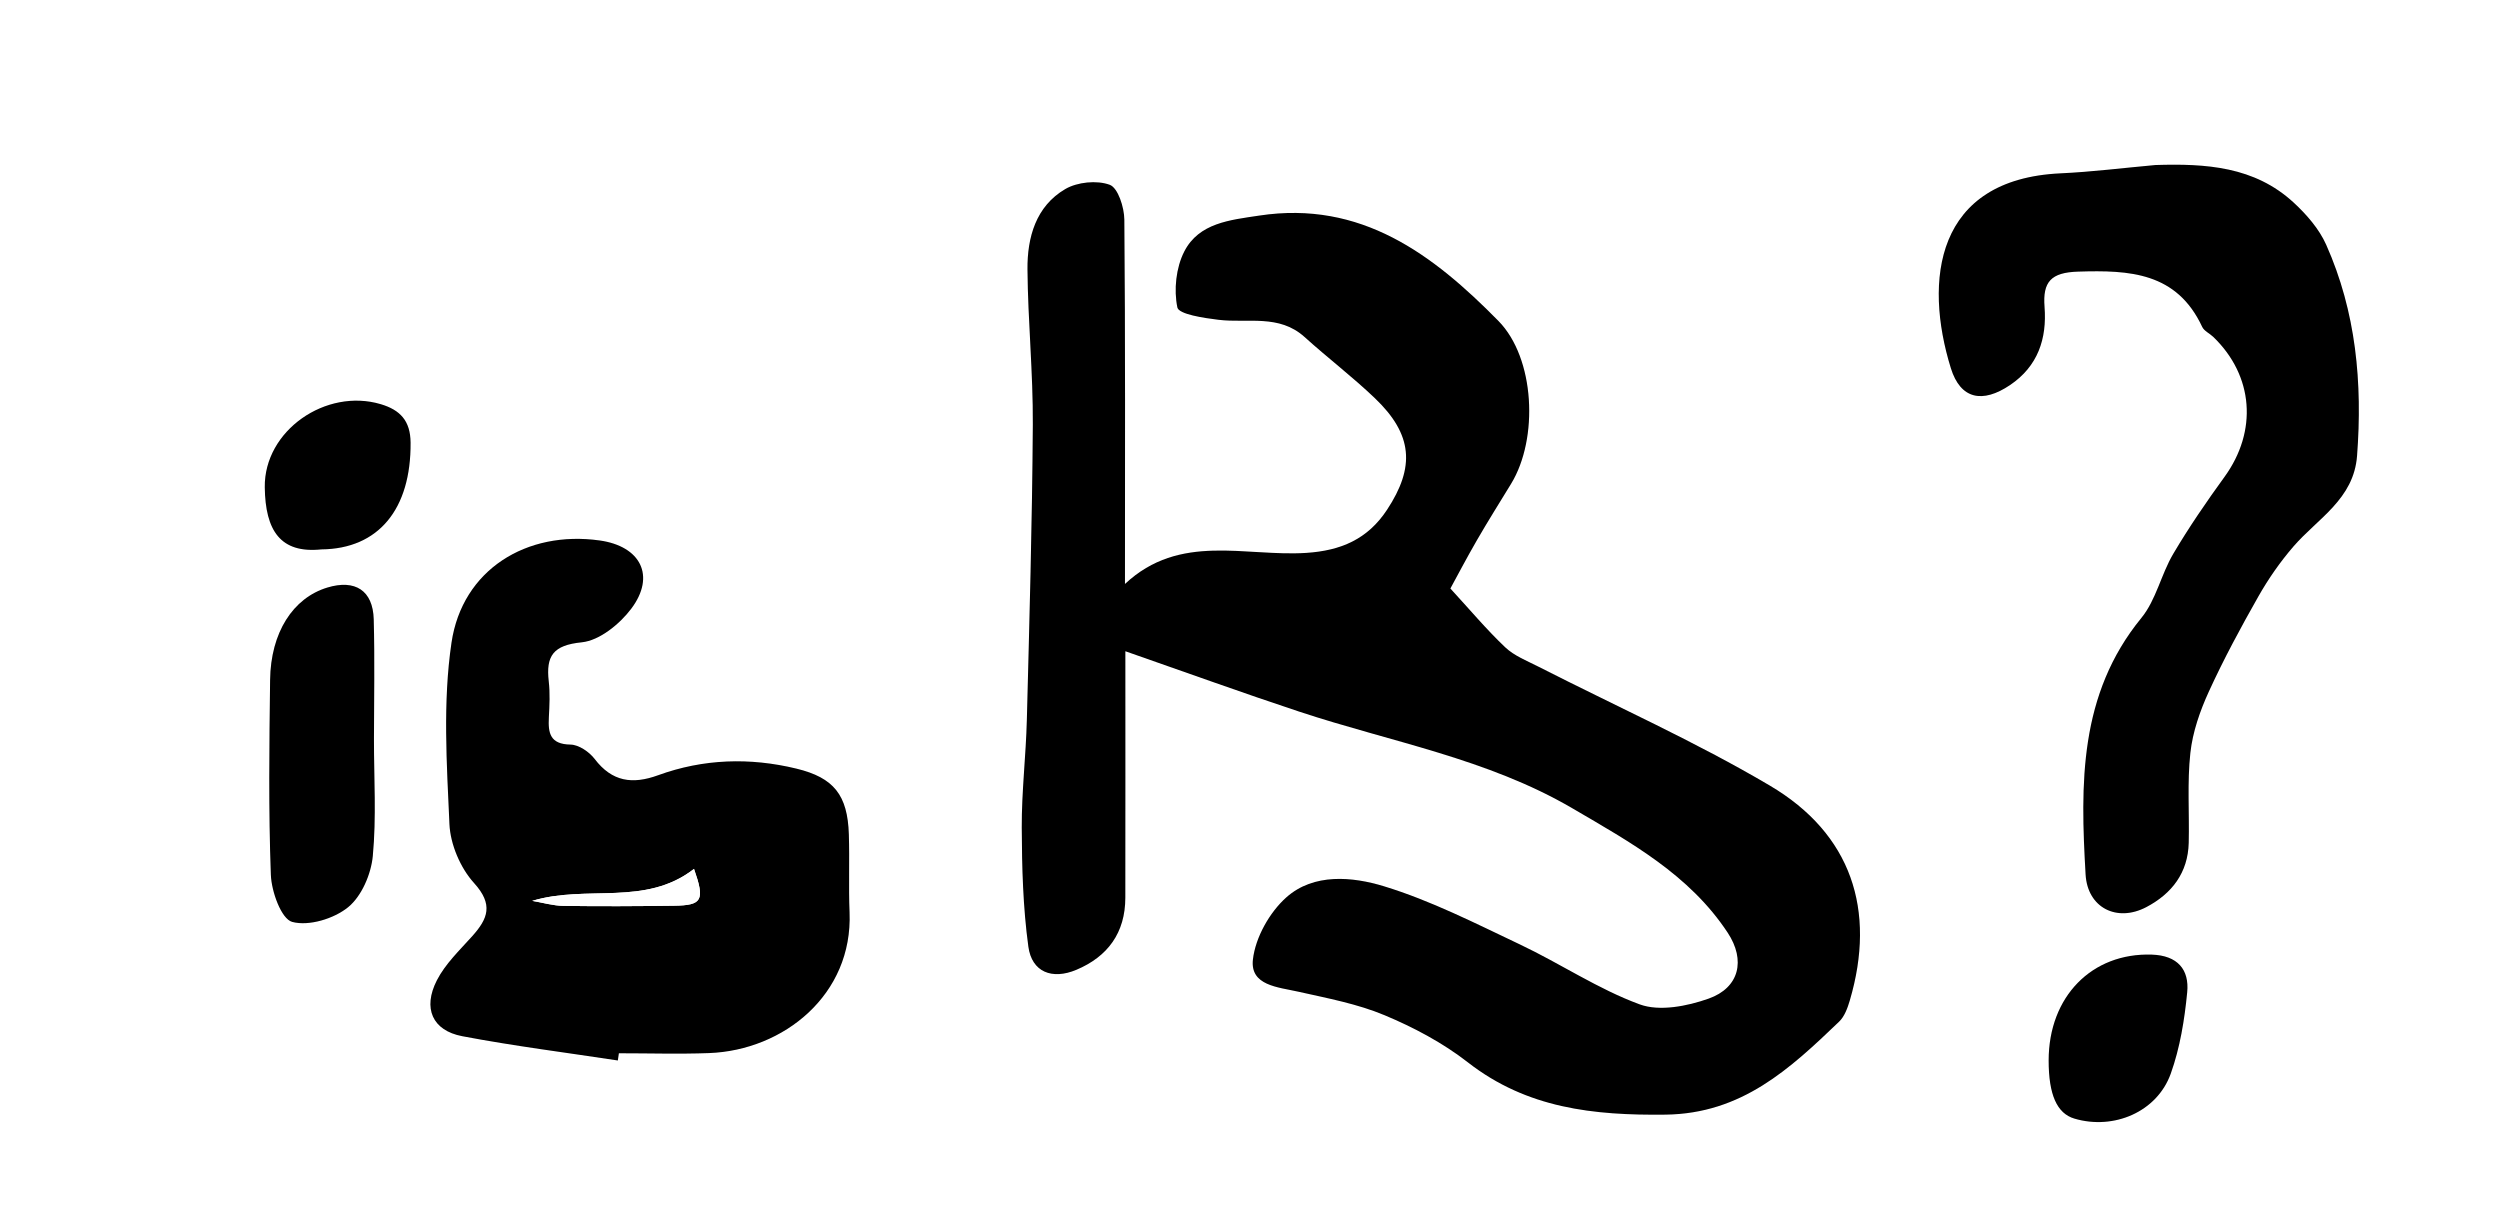
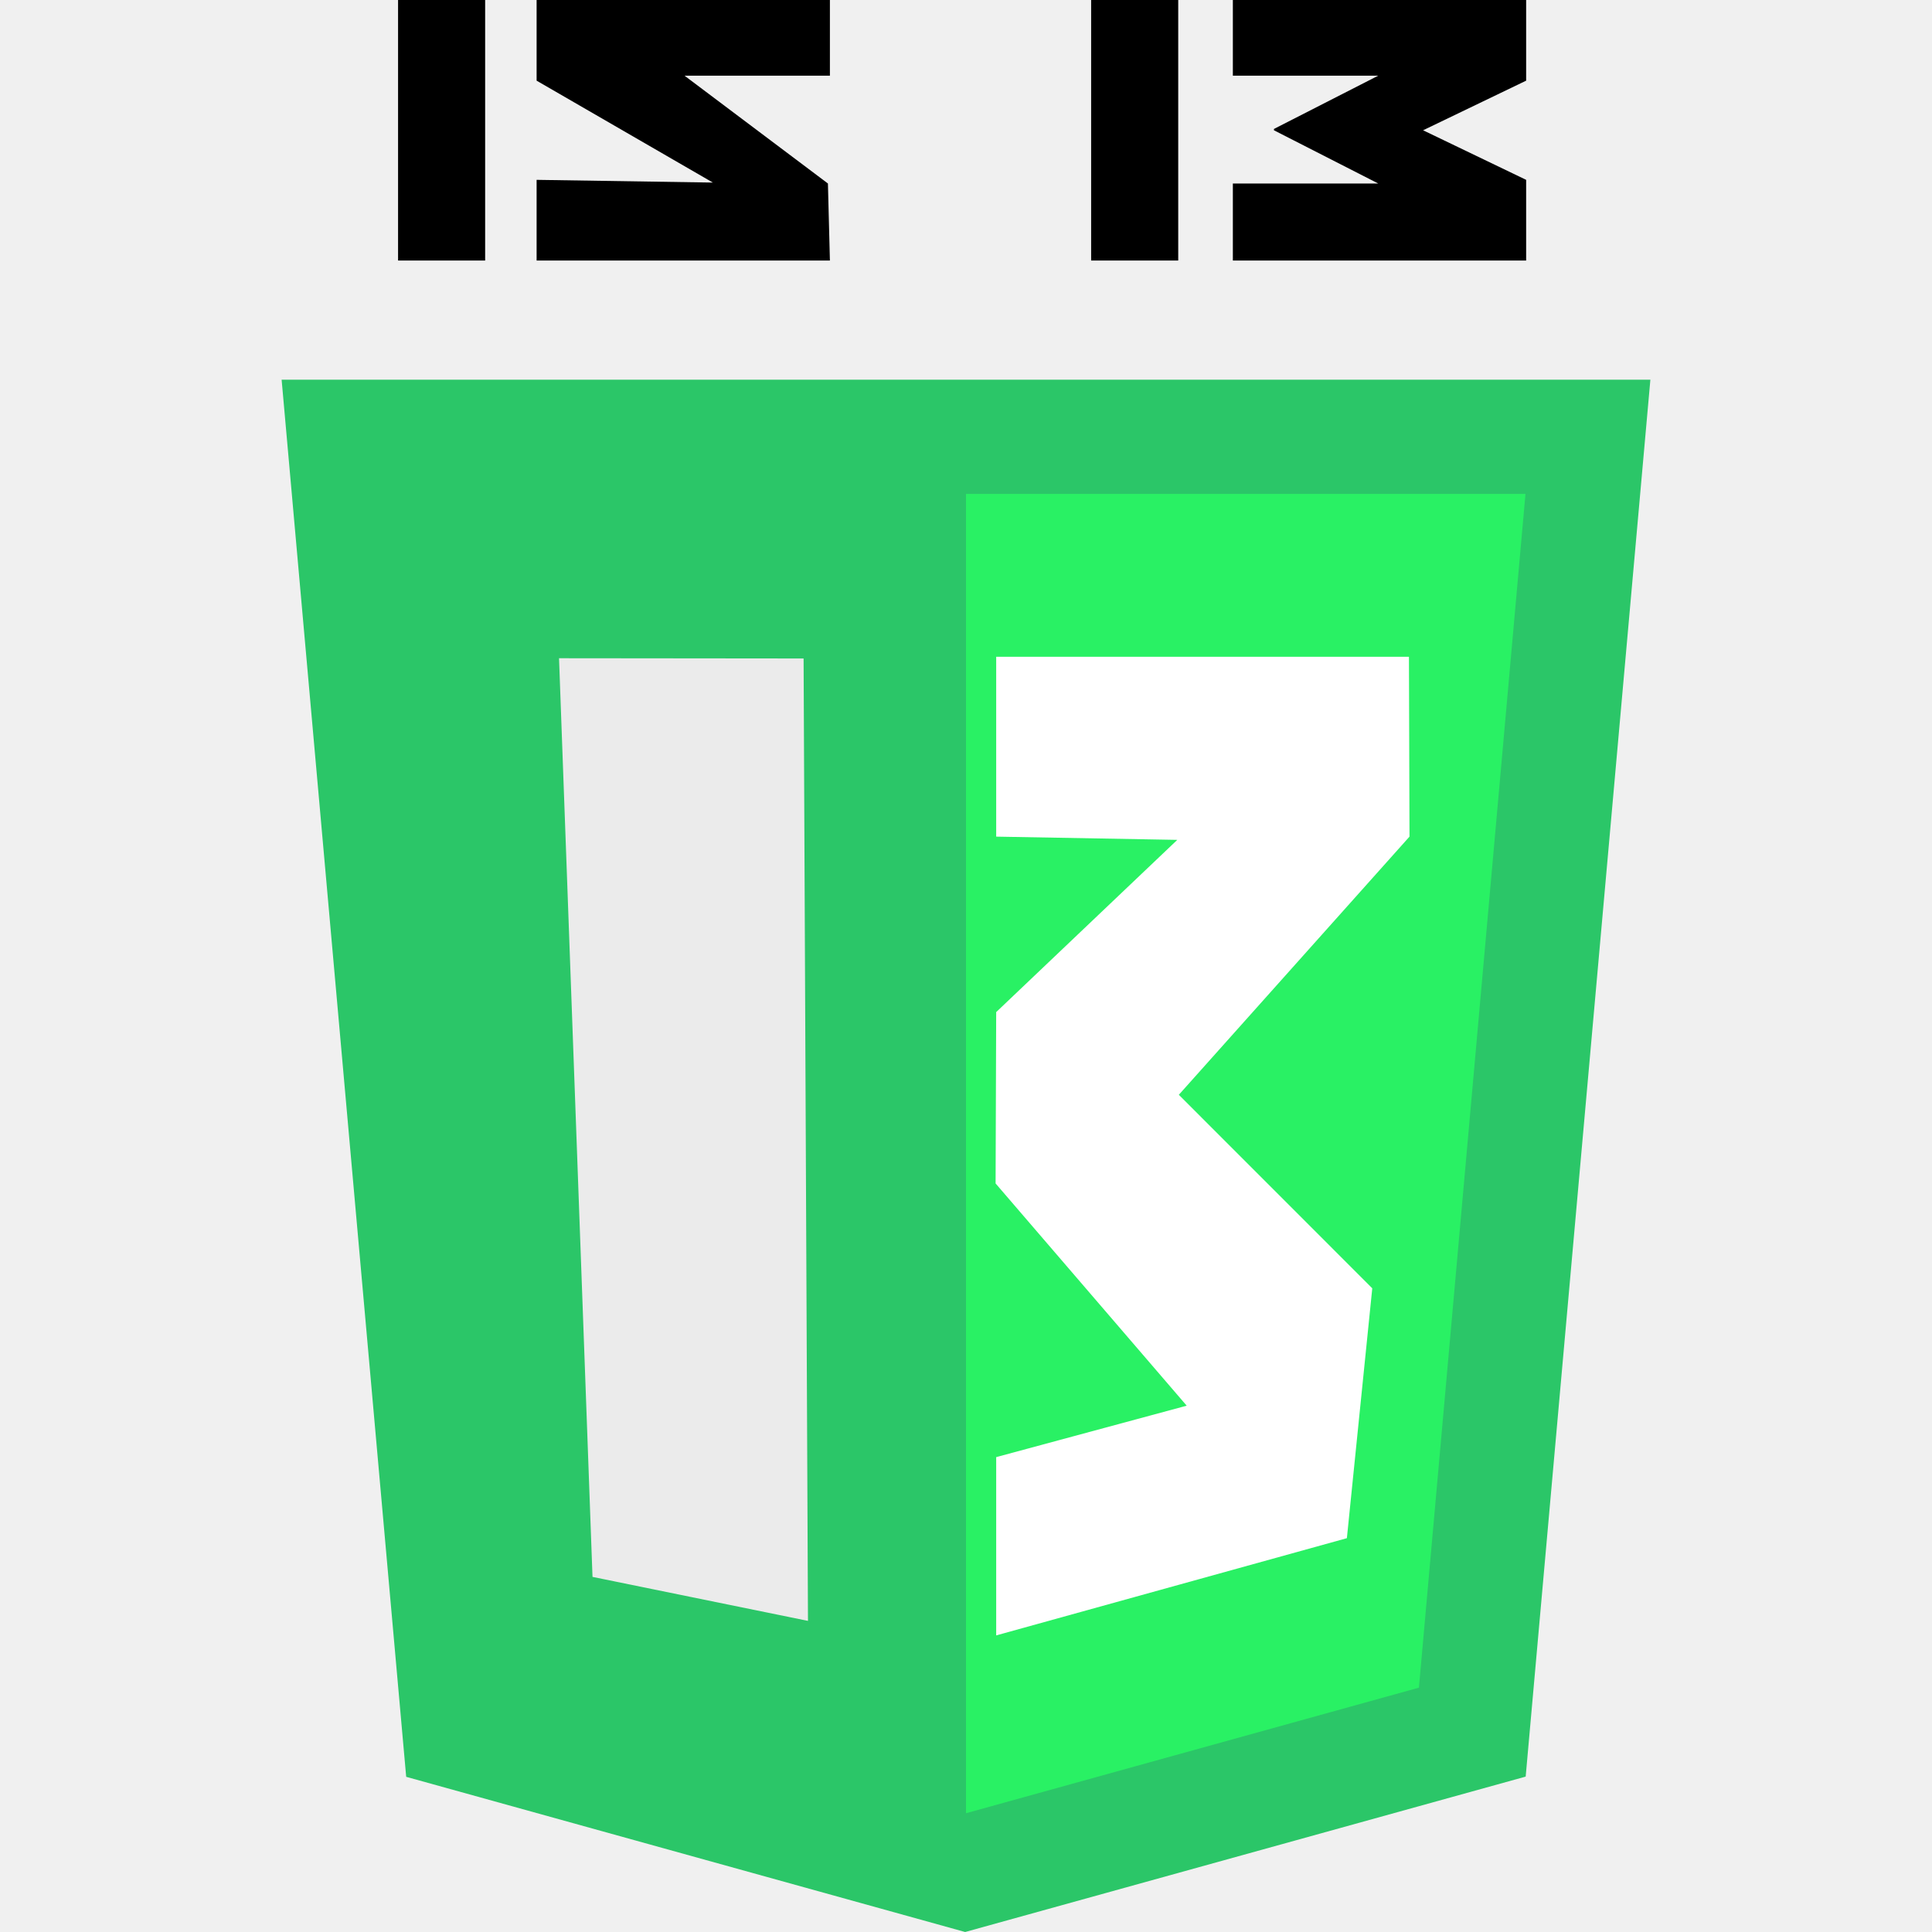
- <svg xmlns="http://www.w3.org/2000/svg" version="1.1" id="Layer_1" x="0px" y="0px" width="416px" height="205px" viewBox="0 0 416 205" style="enable-background:new 0 0 416 205;" xml:space="preserve">
-   <style type="text/css">
- 
- 	.st0{fill-rule:evenodd;clip-rule:evenodd;}
- 	.st1{fill:#FFFFFF;}
- 	.st2{fill-rule:evenodd;clip-rule:evenodd;fill:#FFFFFF;}
- 
- </style>
-   <g>
-     <path class="st1" d="M0,205C0,136.667,0,68.333,0,0c138.667,0,277.333,0,416,0c0,68.333,0,136.666,0,205   C277.334,205,138.667,205,0,205z M187.259,108.364c10.177,3.547,19.499,6.927,28.908,10.045c15.269,5.059,31.304,7.801,45.489,16.1   c9.677,5.661,19.459,11.036,25.827,20.685c3.034,4.598,1.944,9.166-3.163,10.979c-3.555,1.262-8.168,2.172-11.471,0.96   c-6.916-2.539-13.188-6.776-19.896-9.956c-7.432-3.522-14.85-7.314-22.668-9.701c-5.225-1.596-11.672-2.215-16.234,1.847   c-2.795,2.488-5.142,6.663-5.564,10.326c-0.504,4.358,4.151,4.604,7.584,5.377c4.829,1.087,9.789,2.013,14.316,3.906   c4.872,2.038,9.709,4.604,13.859,7.839c9.842,7.671,20.91,8.847,32.894,8.706c12.696-0.149,20.722-7.646,28.886-15.47   c0.902-0.864,1.413-2.279,1.782-3.533c4.42-15.029,0.274-27.727-13.301-35.744c-12.408-7.329-25.655-13.236-38.519-19.798   c-1.902-0.971-4.018-1.789-5.522-3.218c-3.137-2.977-5.932-6.314-9.124-9.783c1.093-1.998,2.702-5.075,4.439-8.078   c1.825-3.157,3.77-6.246,5.67-9.36c4.588-7.523,3.975-20.898-2.119-27.09c-10.855-11.032-22.826-20.105-39.818-17.523   c-4.822,0.732-10.016,1.204-12.458,5.989c-1.368,2.68-1.753,6.366-1.141,9.298c0.237,1.134,4.414,1.755,6.864,2.052   c4.853,0.588,10.054-0.981,14.308,2.866c3.828,3.463,7.955,6.603,11.684,10.165c6.311,6.029,6.746,11.444,2.018,18.604   c-3.204,4.854-7.631,6.771-13.418,7.151c-10.127,0.665-21.037-3.384-30.176,5.171c0-20.654,0.07-40.646-0.106-60.636   c-0.018-2.03-1.055-5.277-2.426-5.785c-2.134-0.792-5.397-0.466-7.406,0.711c-4.893,2.866-6.327,8.047-6.284,13.347   c0.069,8.626,0.943,17.249,0.889,25.869c-0.103,16.38-0.573,32.759-0.995,49.136c-0.153,5.963-0.872,11.919-0.847,17.877   c0.028,6.617,0.204,13.288,1.099,19.829c0.58,4.237,3.948,5.551,7.972,3.861c5.252-2.203,8.152-6.177,8.162-11.996   C187.274,136.234,187.259,123.082,187.259,108.364z M102.808,176.462c0.057-0.399,0.114-0.799,0.171-1.198   c4.996,0,9.998,0.152,14.988-0.03c12.455-0.454,23.952-9.737,23.398-23.406c-0.175-4.324,0.02-8.662-0.118-12.989   c-0.208-6.543-2.487-9.425-8.72-10.938c-7.758-1.883-15.497-1.638-23.013,1.098c-4.286,1.56-7.666,1.092-10.563-2.705   c-0.897-1.176-2.637-2.369-4.011-2.392c-3.414-0.056-3.75-1.904-3.611-4.537c0.106-1.993,0.206-4.018-0.019-5.99   c-0.482-4.235,0.723-6.014,5.492-6.494c2.951-0.297,6.312-3.026,8.243-5.599c4.1-5.461,1.556-10.392-5.265-11.348   C87.64,88.23,76.929,94.781,75.13,106.938c-1.461,9.879-0.795,20.14-0.343,30.198c0.151,3.371,1.825,7.3,4.096,9.799   c3.253,3.582,2.312,5.929-0.309,8.853c-2.092,2.335-4.474,4.596-5.873,7.326c-2.391,4.668-0.744,8.365,4.213,9.308   C85.492,174.053,94.171,175.145,102.808,176.462z M358.691,27.459c-5.27,0.473-10.529,1.14-15.811,1.384   c-20.857,0.966-22.794,17.802-18.26,32.423c1.612,5.201,5.293,5.881,9.841,2.813c4.641-3.13,6.157-7.699,5.748-13.012   c-0.321-4.173,1.062-5.729,5.589-5.87c8.564-0.27,16.402,0.109,20.648,9.198c0.322,0.688,1.24,1.085,1.838,1.66   c6.734,6.479,7.394,15.694,1.869,23.304c-3.01,4.148-5.925,8.392-8.527,12.802c-2.016,3.413-2.85,7.665-5.296,10.655   c-10.425,12.744-10.157,27.664-9.288,42.705c0.319,5.539,5.217,7.996,10.111,5.418c4.243-2.235,6.926-5.707,7.047-10.696   c0.122-4.992-0.268-10.029,0.275-14.969c0.381-3.473,1.601-6.975,3.066-10.18c2.477-5.415,5.314-10.679,8.257-15.86   c1.661-2.925,3.62-5.742,5.817-8.286c4.047-4.686,10.048-7.874,10.596-15.093c0.922-12.121-0.149-23.959-5.144-35.146   c-1.169-2.618-3.247-5.005-5.384-6.981C375.153,27.688,367.057,27.202,358.691,27.459z M62.234,122.999   c0-6.651,0.137-13.307-0.046-19.953c-0.132-4.797-3.097-6.679-7.718-5.278c-5.72,1.733-9.429,7.485-9.525,15.382   c-0.132,10.808-0.277,21.628,0.126,32.422c0.104,2.792,1.739,7.342,3.551,7.833c2.763,0.748,6.952-0.527,9.308-2.448   c2.247-1.832,3.821-5.506,4.105-8.52C62.641,136.009,62.221,129.484,62.234,122.999z M340.896,176.449   c-0.005,5.701,1.378,8.827,4.286,9.687c6.545,1.937,13.751-1.105,16.034-7.489c1.536-4.296,2.291-8.964,2.733-13.529   c0.366-3.79-1.604-6.129-5.896-6.268C348.109,158.525,340.904,165.801,340.896,176.449z M53.473,91.418   c9.533-0.087,14.933-6.711,14.849-17.761c-0.028-3.673-1.768-5.448-4.961-6.401c-9.101-2.717-19.423,4.372-19.301,13.828   C44.152,88.294,46.661,92.13,53.473,91.418z" />
-     <path class="st0" d="M187.259,108.364c0,14.718,0.015,27.87-0.006,41.022c-0.01,5.819-2.91,9.793-8.162,11.996   c-4.024,1.689-7.393,0.376-7.972-3.861c-0.895-6.541-1.07-13.212-1.099-19.829c-0.025-5.958,0.694-11.914,0.847-17.877   c0.422-16.377,0.892-32.756,0.995-49.136c0.054-8.62-0.82-17.243-0.889-25.869c-0.043-5.3,1.391-10.48,6.284-13.347   c2.009-1.177,5.271-1.503,7.406-0.711c1.371,0.508,2.408,3.755,2.426,5.785c0.176,19.989,0.106,39.981,0.106,60.636   c9.139-8.555,20.049-4.506,30.176-5.171c5.787-0.38,10.214-2.298,13.418-7.151c4.729-7.159,4.293-12.574-2.018-18.604   c-3.729-3.562-7.855-6.702-11.684-10.165c-4.254-3.848-9.455-2.278-14.308-2.866c-2.45-0.297-6.627-0.918-6.864-2.052   c-0.612-2.932-0.227-6.618,1.141-9.298c2.442-4.785,7.636-5.257,12.458-5.989c16.992-2.582,28.963,6.491,39.818,17.523   c6.094,6.191,6.707,19.566,2.119,27.09c-1.9,3.114-3.845,6.203-5.67,9.36c-1.737,3.003-3.347,6.08-4.439,8.078   c3.192,3.469,5.987,6.807,9.124,9.783c1.505,1.429,3.62,2.247,5.522,3.218c12.863,6.562,26.11,12.469,38.519,19.798   c13.575,8.018,17.721,20.715,13.301,35.744c-0.369,1.254-0.88,2.669-1.782,3.533c-8.164,7.823-16.189,15.32-28.886,15.47   c-11.983,0.141-23.052-1.035-32.894-8.706c-4.15-3.235-8.987-5.801-13.859-7.839c-4.527-1.894-9.487-2.819-14.316-3.906   c-3.433-0.773-8.088-1.019-7.584-5.377c0.423-3.663,2.77-7.838,5.564-10.326c4.562-4.062,11.01-3.442,16.234-1.847   c7.818,2.387,15.236,6.179,22.668,9.701c6.708,3.18,12.98,7.417,19.896,9.956c3.303,1.212,7.916,0.302,11.471-0.96   c5.107-1.812,6.197-6.381,3.163-10.979c-6.368-9.648-16.15-15.023-25.827-20.685c-14.186-8.299-30.221-11.041-45.489-16.1   C206.758,115.291,197.436,111.911,187.259,108.364z" />
-     <path class="st0" d="M102.808,176.462c-8.637-1.317-17.316-2.409-25.894-4.04c-4.958-0.942-6.604-4.64-4.213-9.308   c1.399-2.73,3.78-4.991,5.873-7.326c2.621-2.924,3.562-5.271,0.309-8.853c-2.271-2.499-3.944-6.428-4.096-9.799   c-0.452-10.059-1.118-20.319,0.343-30.198c1.798-12.157,12.51-18.708,24.651-17.005c6.82,0.956,9.364,5.887,5.265,11.348   c-1.931,2.572-5.292,5.302-8.243,5.599c-4.769,0.48-5.974,2.259-5.492,6.494c0.225,1.973,0.125,3.997,0.019,5.99   c-0.14,2.633,0.197,4.481,3.611,4.537c1.374,0.022,3.114,1.216,4.011,2.392c2.897,3.797,6.277,4.265,10.563,2.705   c7.516-2.735,15.255-2.98,23.013-1.098c6.233,1.513,8.512,4.395,8.72,10.938c0.138,4.327-0.057,8.665,0.118,12.989   c0.554,13.669-10.943,22.952-23.398,23.406c-4.99,0.183-9.992,0.03-14.988,0.03C102.922,175.663,102.865,176.062,102.808,176.462z    M88.556,149.904c1.741,0.292,3.479,0.81,5.224,0.834c6.125,0.088,12.254,0.054,18.38-0.028c4.692-0.062,5.16-0.888,3.324-6.125   C107.366,150.9,97.665,147.151,88.556,149.904z" />
-     <path class="st0" d="M358.691,27.459c8.365-0.257,16.462,0.229,22.994,6.269c2.137,1.977,4.215,4.363,5.384,6.981   c4.994,11.188,6.065,23.025,5.144,35.146c-0.548,7.219-6.549,10.407-10.596,15.093c-2.197,2.544-4.156,5.361-5.817,8.286   c-2.942,5.182-5.78,10.445-8.257,15.86c-1.466,3.205-2.686,6.707-3.066,10.18c-0.543,4.939-0.153,9.977-0.275,14.969   c-0.121,4.989-2.804,8.461-7.047,10.696c-4.895,2.578-9.792,0.121-10.111-5.418c-0.869-15.041-1.137-29.961,9.288-42.705   c2.446-2.99,3.28-7.242,5.296-10.655c2.603-4.41,5.518-8.653,8.527-12.802c5.524-7.609,4.865-16.824-1.869-23.304   c-0.598-0.575-1.516-0.972-1.838-1.66c-4.246-9.089-12.084-9.468-20.648-9.198c-4.527,0.142-5.91,1.697-5.589,5.87   c0.409,5.312-1.107,9.882-5.748,13.012c-4.548,3.067-8.229,2.388-9.841-2.813c-4.534-14.621-2.598-31.457,18.26-32.423   C348.162,28.599,353.422,27.932,358.691,27.459z" />
-     <path class="st0" d="M62.227,122.999c-0.006,6.485,0.414,13.01-0.192,19.438c-0.284,3.014-1.858,6.688-4.105,8.52   c-2.356,1.921-6.545,3.196-9.308,2.448c-1.812-0.491-3.447-5.041-3.551-7.833c-0.403-10.794-0.258-21.614-0.126-32.422   c0.097-7.896,3.805-13.648,9.525-15.382c4.621-1.4,7.586,0.481,7.718,5.278C62.371,109.692,62.234,116.348,62.227,122.999z" />
-     <path class="st0" d="M340.896,176.449c0.009-10.648,7.214-17.924,17.157-17.6c4.292,0.139,6.263,2.478,5.896,6.268   c-0.442,4.565-1.197,9.233-2.733,13.529c-2.283,6.384-9.489,9.426-16.034,7.489C342.273,185.276,340.891,182.15,340.896,176.449z" />
-     <path class="st0" d="M53.473,91.418c-6.812,0.712-9.321-3.124-9.414-10.334c-0.122-9.456,10.2-16.545,19.301-13.828   c3.193,0.953,4.933,2.729,4.961,6.401C68.406,84.707,63.006,91.331,53.473,91.418z" />
-     <path class="st2" d="M88.556,149.904c9.108-2.753,18.81,0.996,26.928-5.319c1.836,5.237,1.369,6.062-3.324,6.125   c-6.126,0.082-12.255,0.116-18.38,0.028C92.035,150.714,90.297,150.196,88.556,149.904z" />
-   </g>
+ <svg xmlns="http://www.w3.org/2000/svg" id="svg32" version="1.1" viewBox="0 0 512 512">
+   <defs id="defs36" />
+   <polygon style="fill:#2bc668;fill-opacity:1" id="polygon12" points="107.644,470.877 74.633,100.62 437.367,100.62 404.321,470.819 255.778,512    " fill="#E44D26" />
+   <polygon style="fill:#29f164;fill-opacity:1" id="polygon14" points="256,480.523 376.03,447.246 404.27,130.894 256,130.894    " fill="#F16529" />
+   <rect y="0" x="105.491" height="69.044" width="23.078" id="rect40" style="fill:#000000;fill-rule:evenodd;stroke-width:1" />
+   <path d="m 142.208,0 v 21.376 l 46.71,27.006 -46.71,-0.721 V 69.044 h 77.724 l -0.524,-20.415 -38,-28.57 H 219.932 V 0 Z" id="path24-5" />
+   <path id="path24-5-5" d="M 404.444,0 V 21.376 L 377.134,34.525 404.444,47.66 V 69.044 H 326.72 V 48.629 h 38.524 L 337.609,34.525 V 34.172 L 365.244,20.058 H 326.72 V 0 Z" />
+   <rect style="fill:#000000;fill-rule:evenodd;stroke-width:1" id="rect40-0" width="23.078" height="69.044" x="289.163" y="0" />
+   <path style="fill:#ffffff;fill-opacity:1;stroke-width:2.299" d="m 373.385,174.056 0.146,47.66 -61.129,68.415 51.264,51.284 L 356.937,407.634 264,433.399 V 386.153 L 314.49,372.521 263.843,313.627 264,268.217 311.997,222.574 264,221.716 v -47.66 z" id="path24-5-5-5" />
+   <path style="fill:#ebebeb;fill-opacity:1;stroke-width:2.939" id="path24-5-4" d="m 157.02,417.893 57.102,11.656 -1.162,-255.046 -64.812,-0.064 z" />
</svg>
